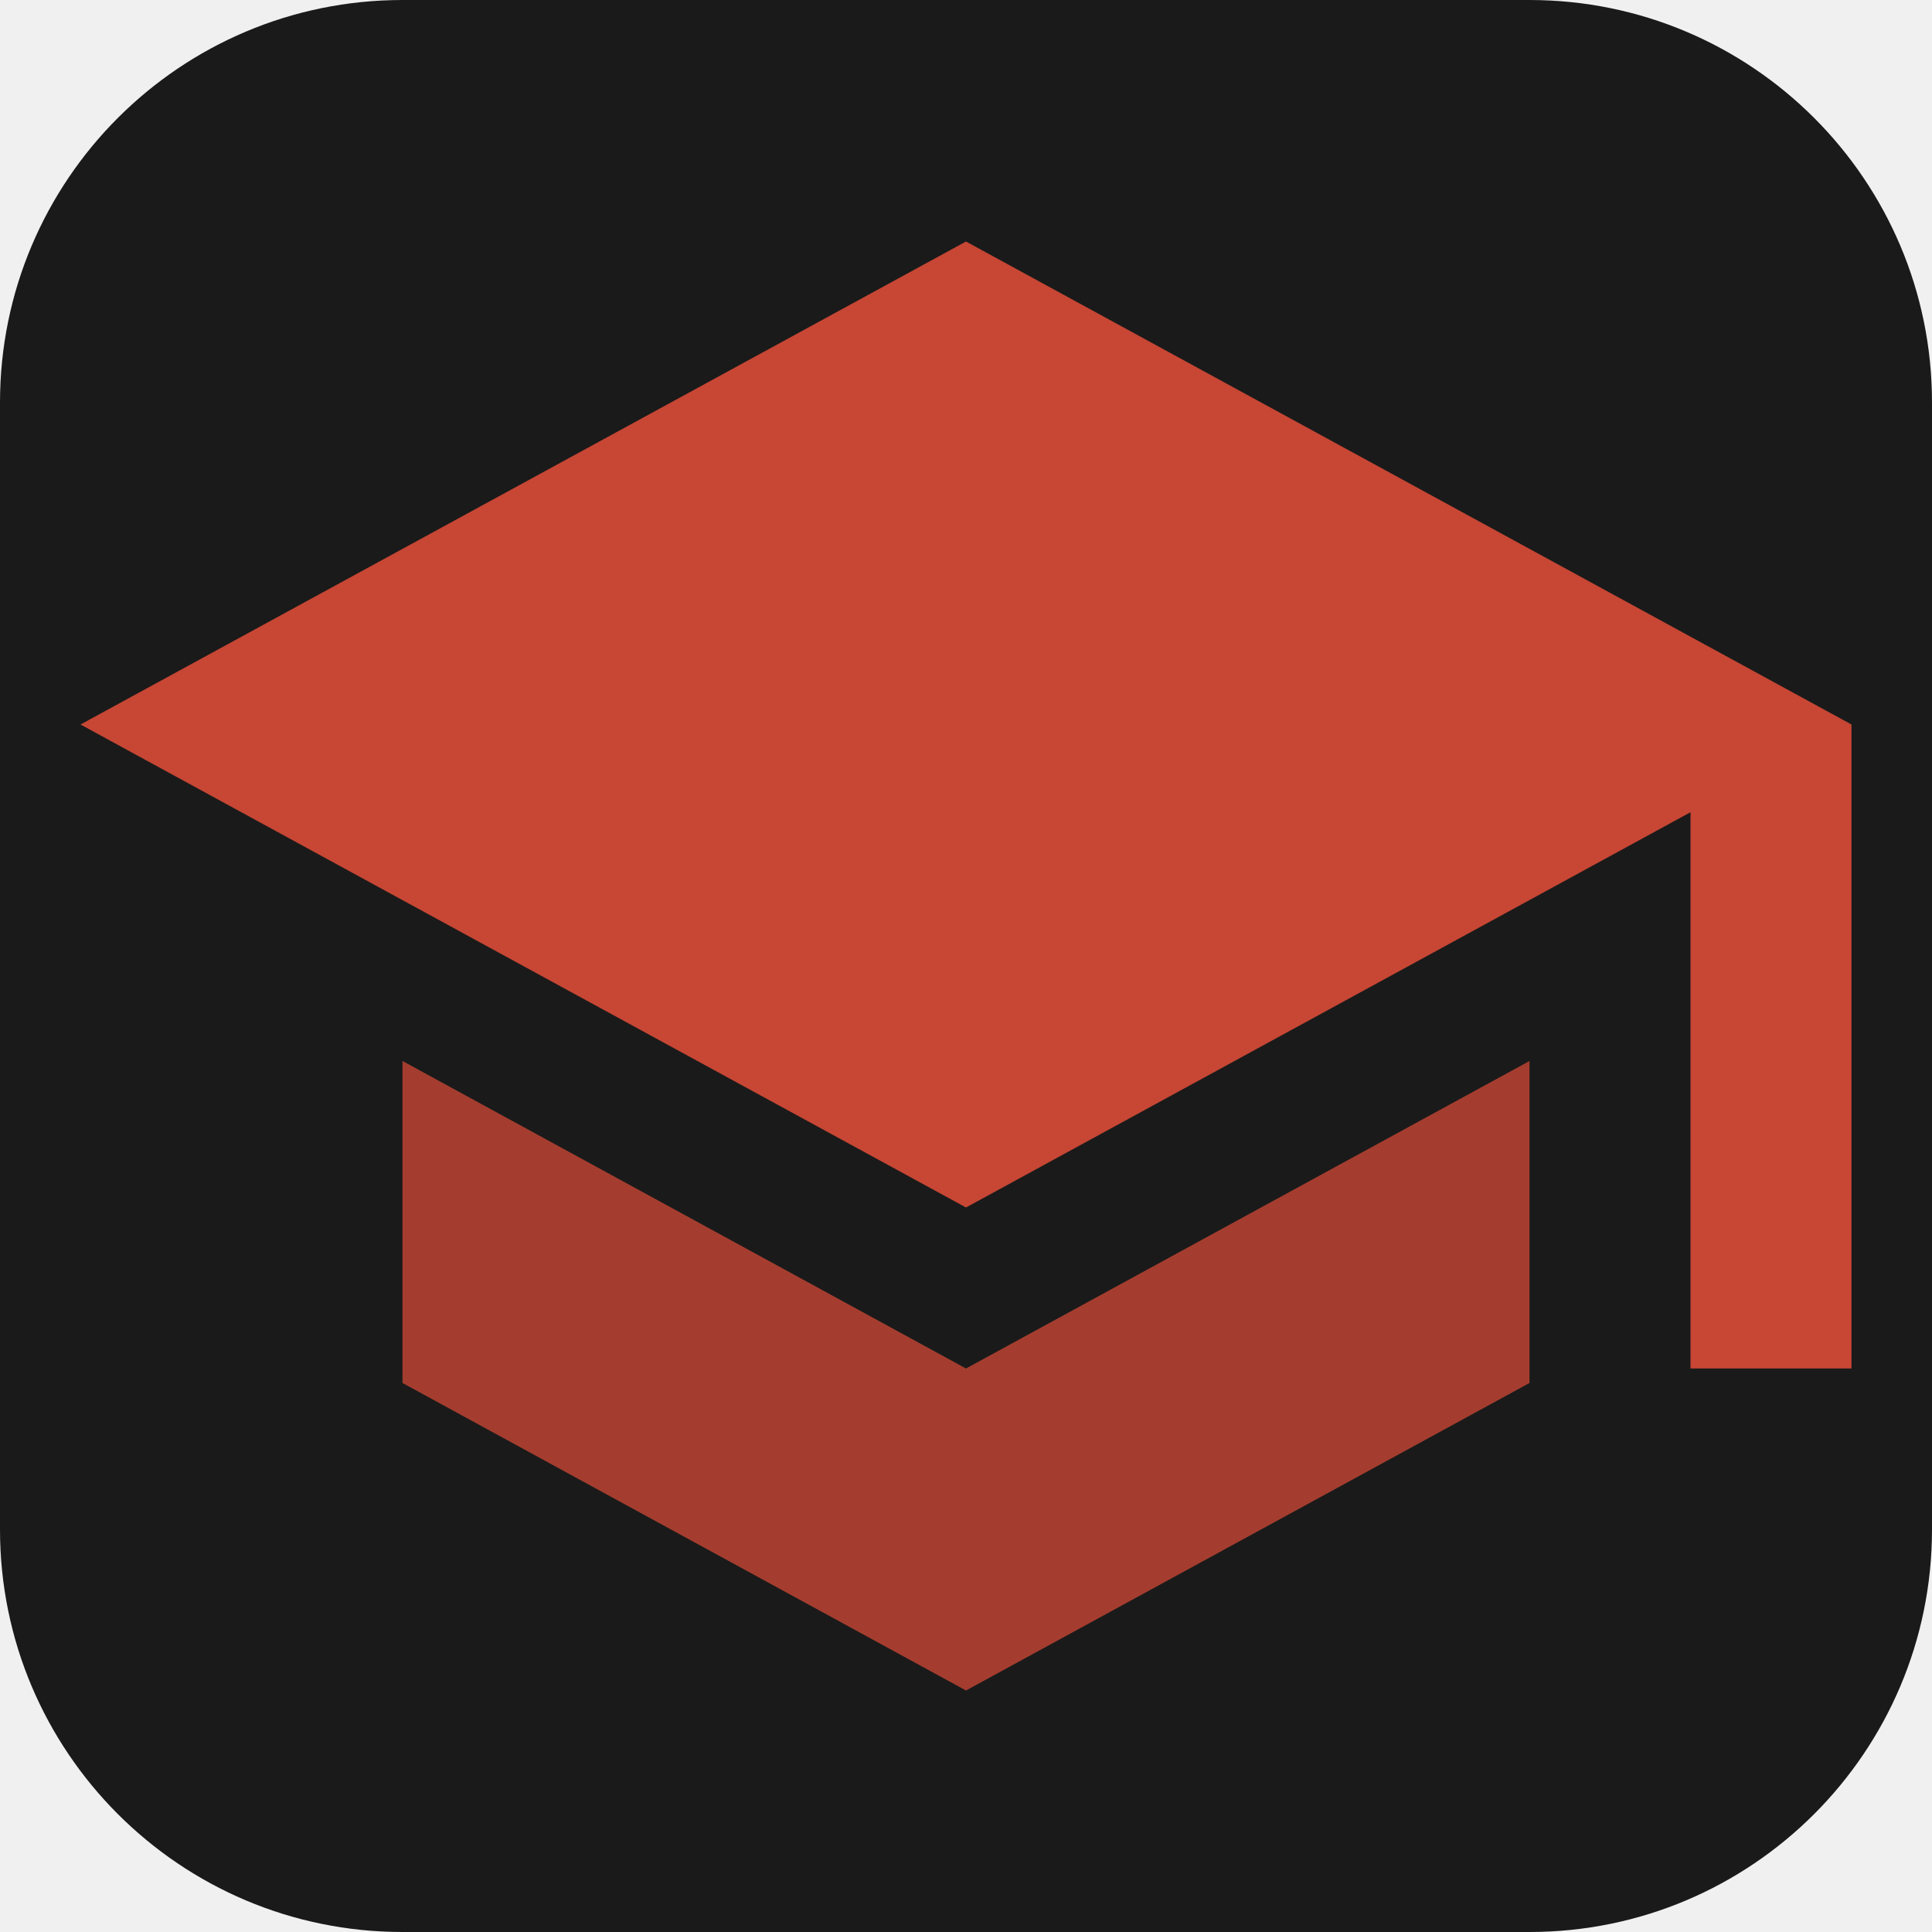
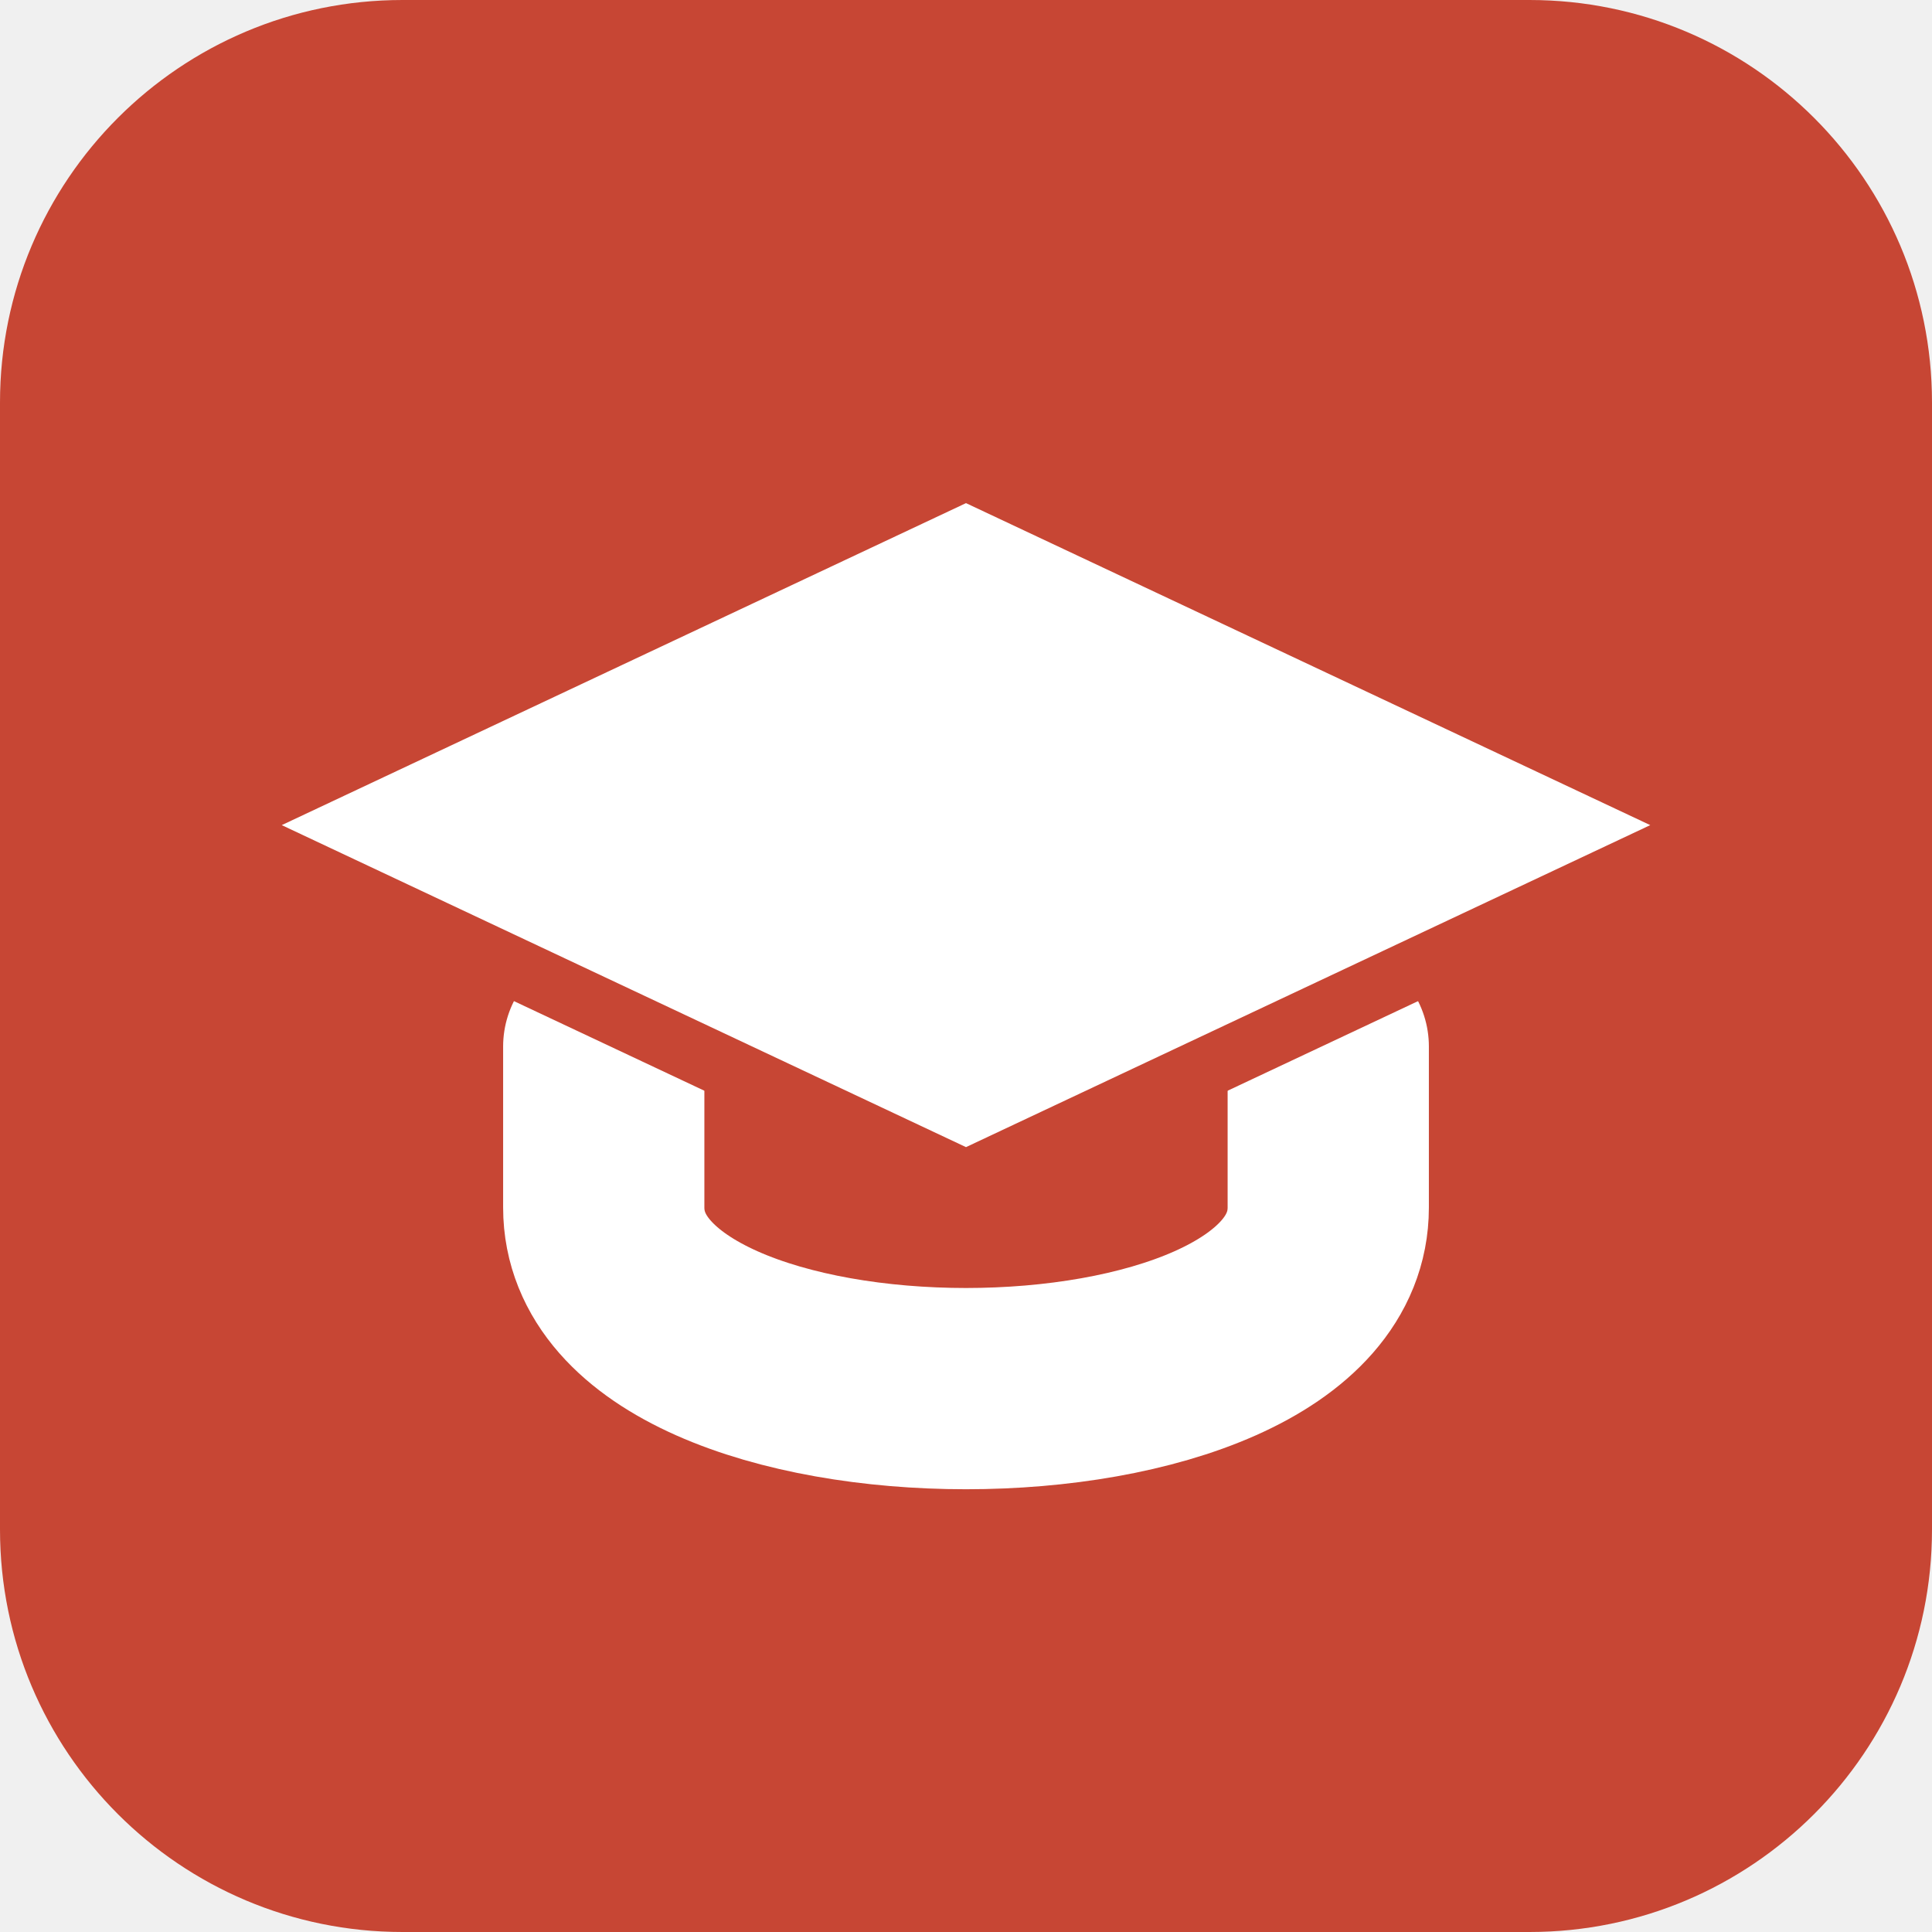
- <svg xmlns="http://www.w3.org/2000/svg" viewBox="0 0 24 24">
-   <rect width="24" height="24" rx="5" fill="#1a1a1a" />
-   <path d="M12 3 1 9l11 6 9-4.91V17h2V9L12 3z" fill="#c74634" />
-   <path d="M5 13.18v4L12 21l7-3.82v-4L12 17l-7-3.82z" fill="#c74634" opacity=".8" />
+ <svg xmlns="http://www.w3.org/2000/svg" viewBox="0 0 48 48">
+   <rect width="48" height="48" rx="10" fill="#c74634" />
+   <path d="M15 26v4c0 6 18 6 18 0v-4" fill="none" stroke="#fff" stroke-width="5" stroke-linecap="round" />
+   <path d="M24 12.5L41 20.5 24 28.5 7 20.5z" fill="#c74634" stroke="#c74634" stroke-width="3" stroke-linejoin="round" />
+   <path d="M24 12.5L41 20.5 24 28.5 7 20.5z" fill="#fff" />
</svg>
